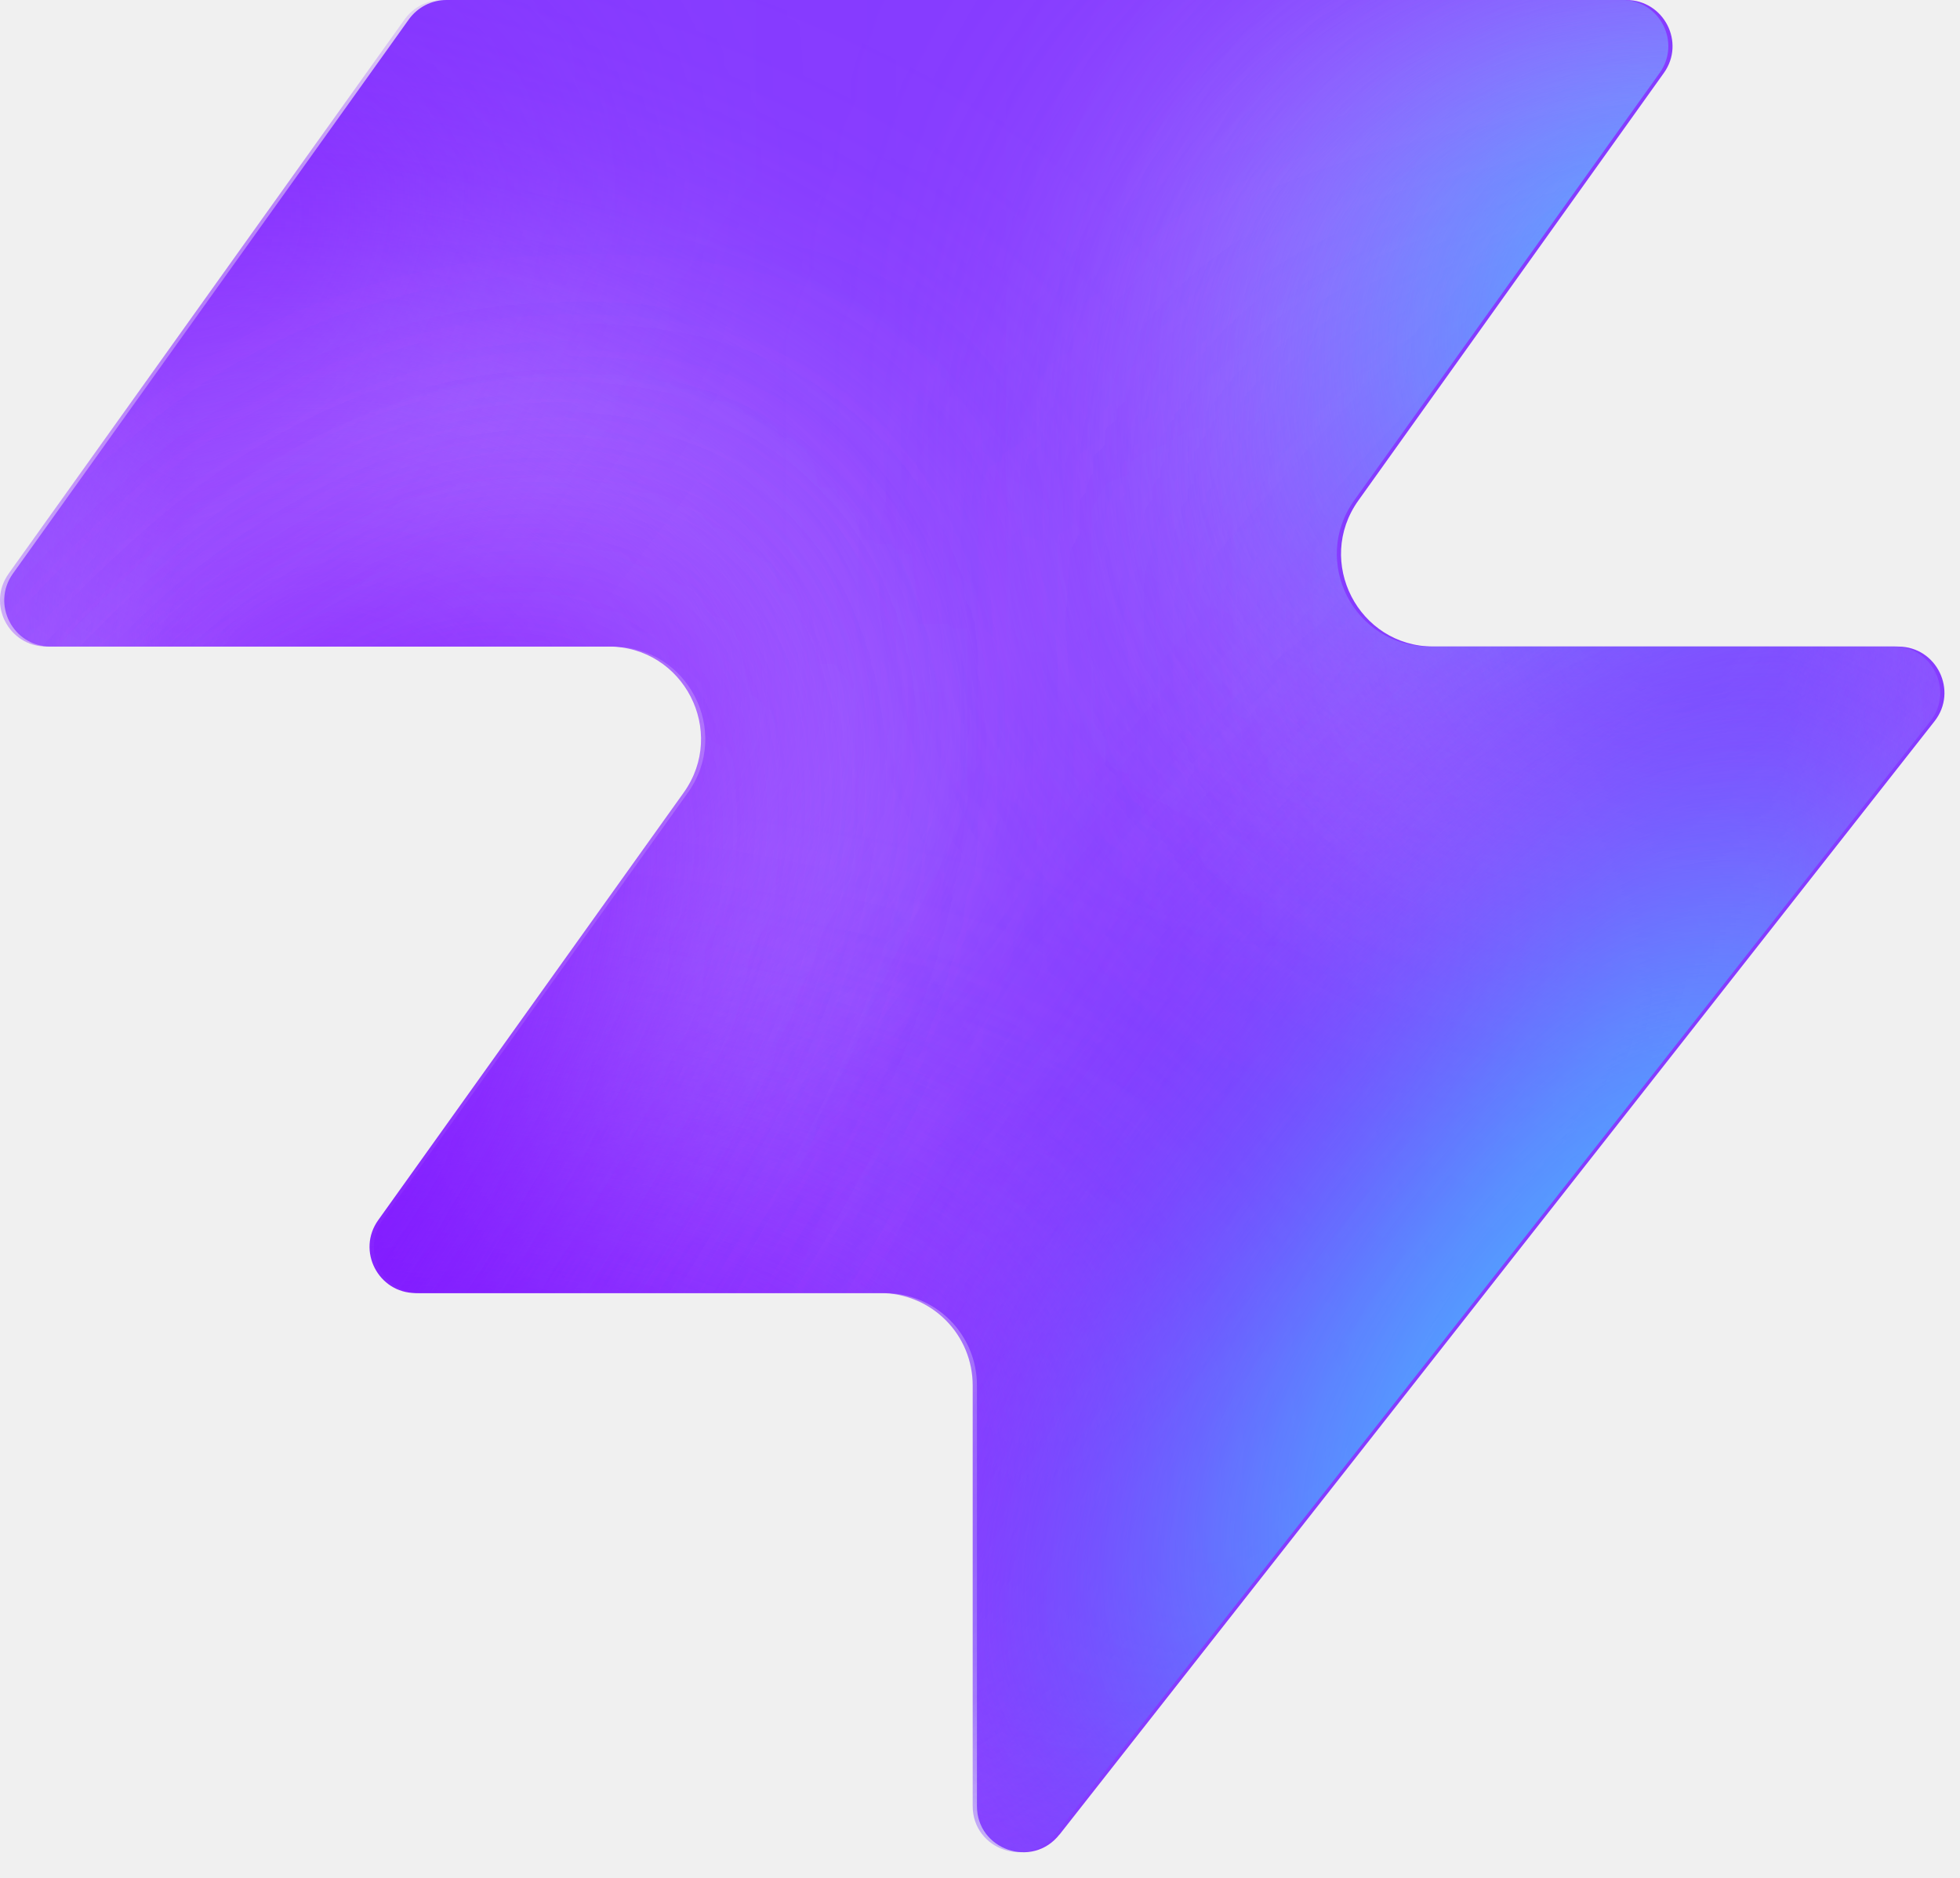
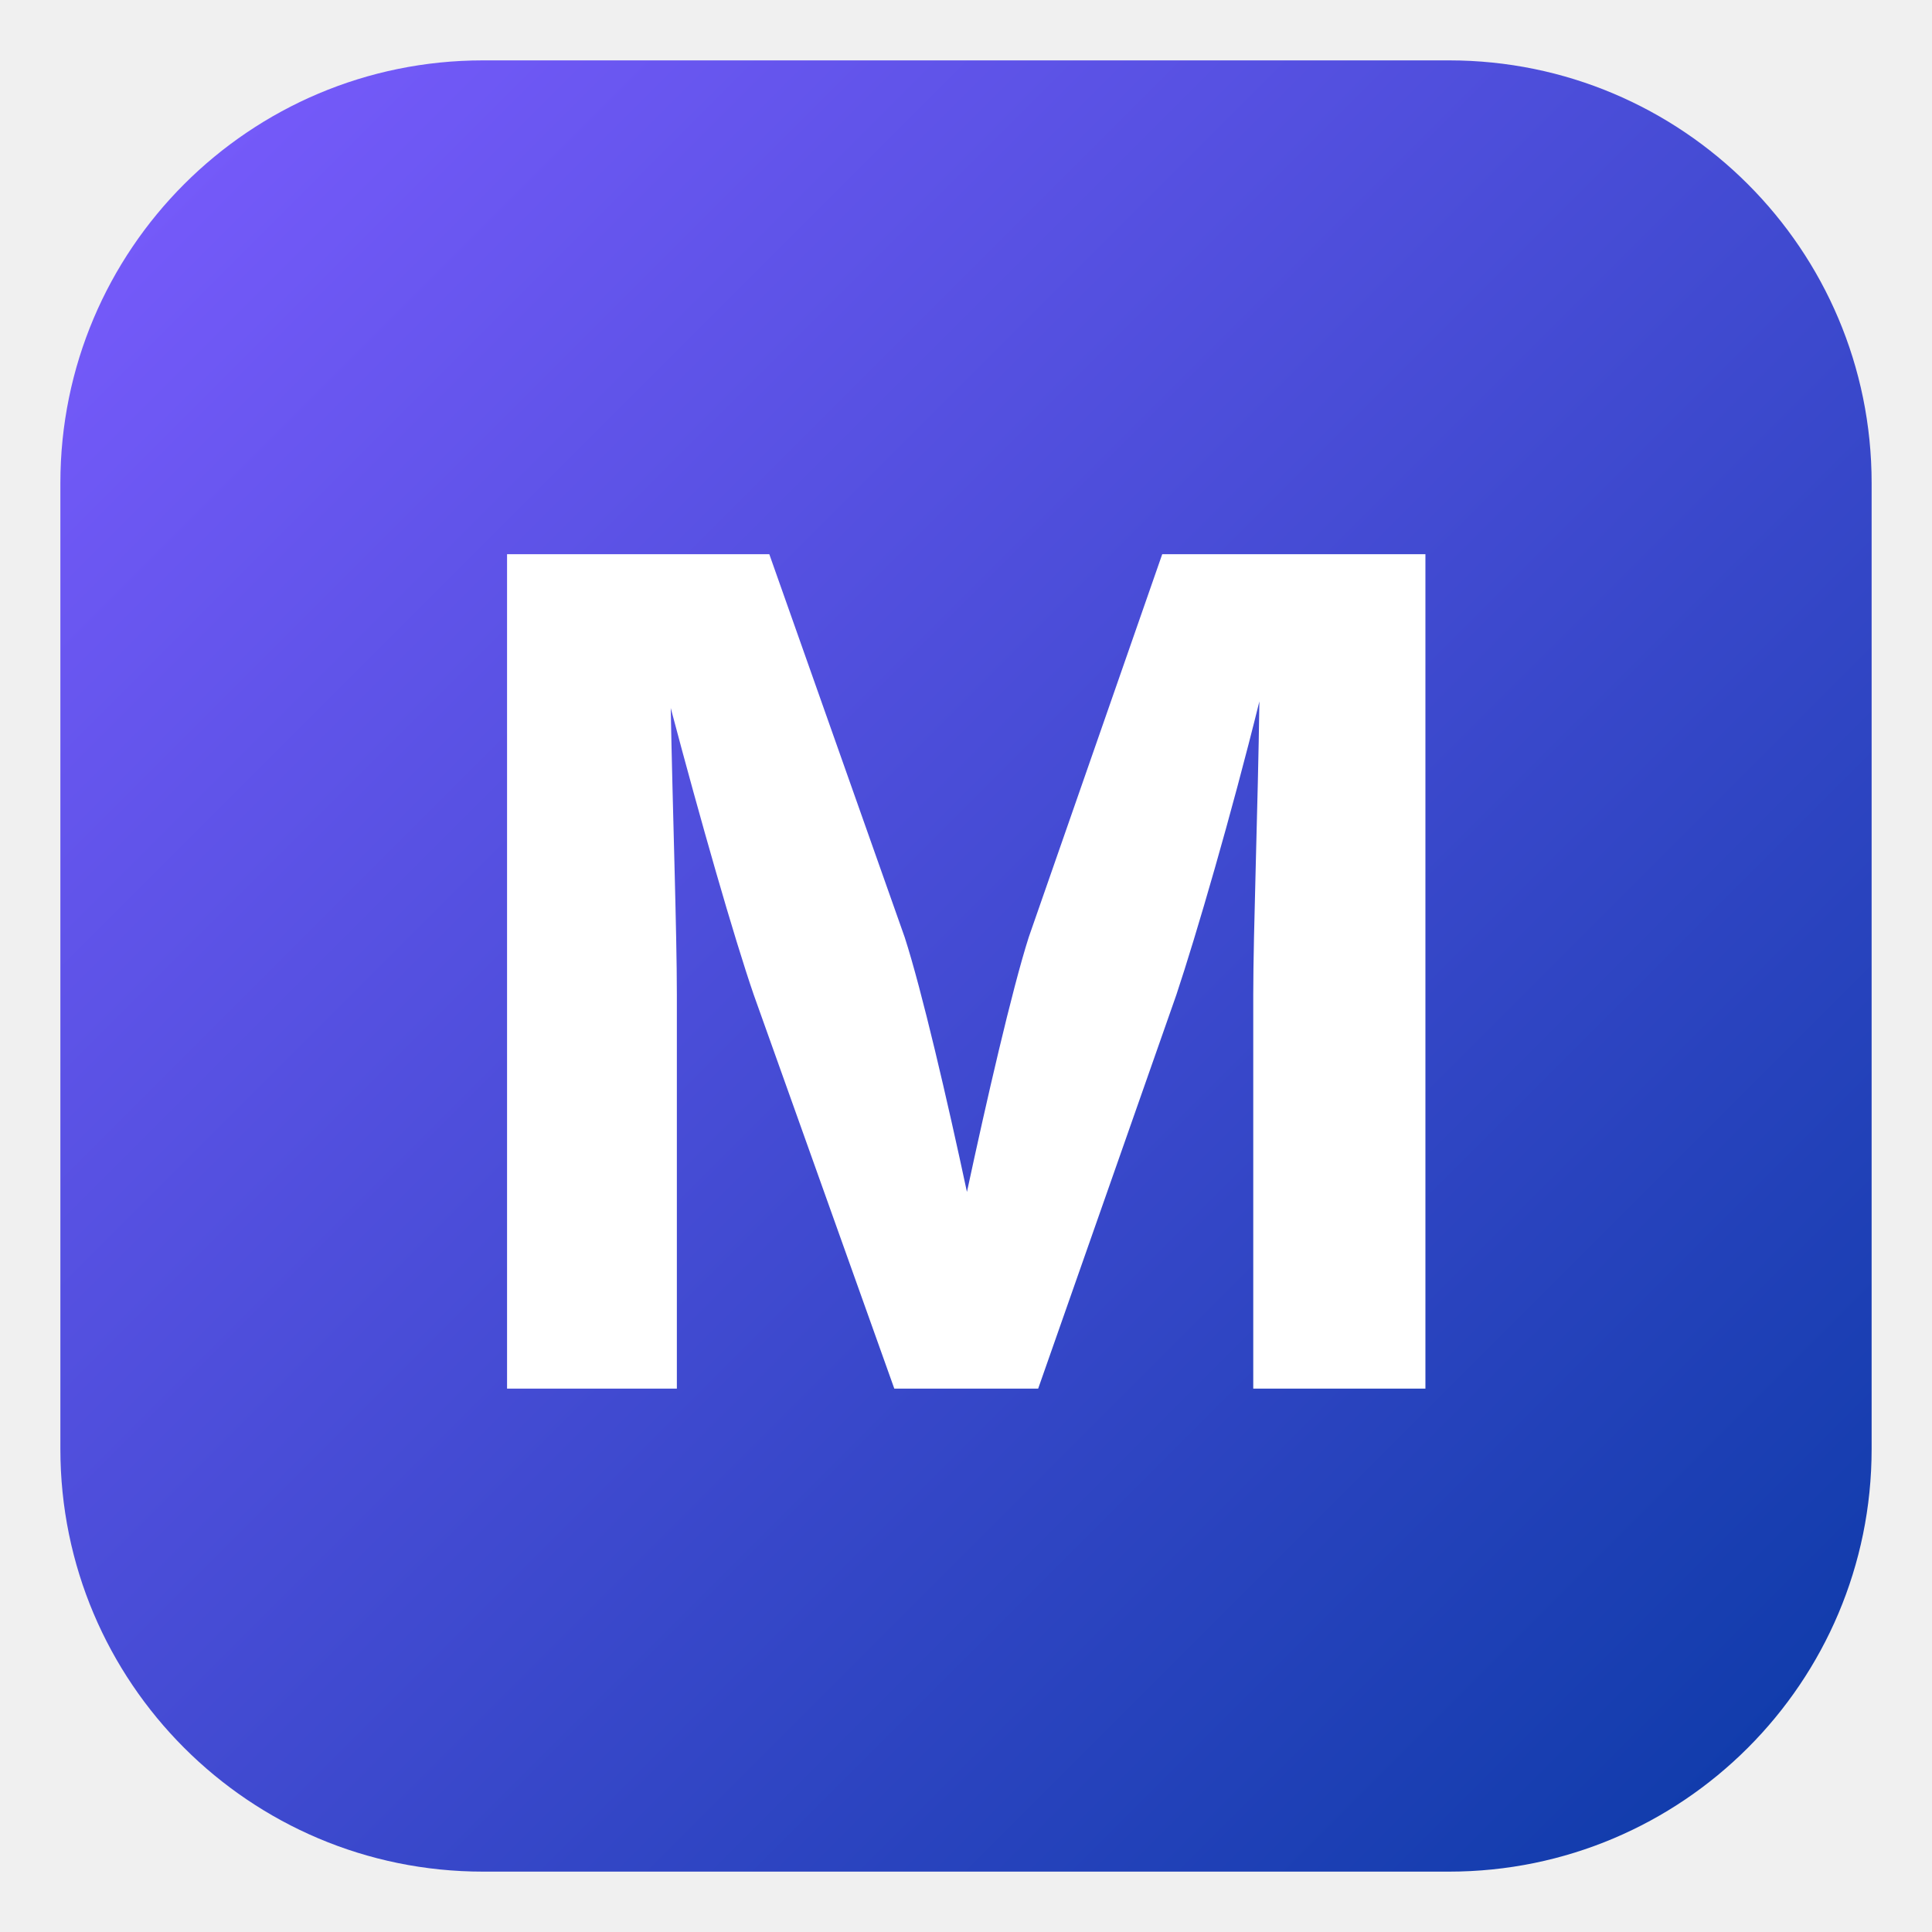
- <svg xmlns="http://www.w3.org/2000/svg" width="48" height="46" fill="none" viewBox="0 0 48 46">
-   <path fill="#863bff" d="M25.946 44.938c-.664.845-2.021.375-2.021-.698V33.937a2.26 2.26 0 0 0-2.262-2.262H10.287c-.92 0-1.456-1.04-.92-1.788l7.48-10.471c1.07-1.497 0-3.578-1.842-3.578H1.237c-.92 0-1.456-1.04-.92-1.788L10.013.474c.214-.297.556-.474.92-.474h28.894c.92 0 1.456 1.04.92 1.788l-7.48 10.471c-1.07 1.498 0 3.579 1.842 3.579h11.377c.943 0 1.473 1.088.89 1.83L25.947 44.94z" style="fill:#863bff;fill:color(display-p3 .525 .23 1);fill-opacity:1" />
-   <mask id="a" width="48" height="46" x="0" y="0" maskUnits="userSpaceOnUse" style="mask-type:alpha">
-     <path fill="#000" d="M25.842 44.938c-.664.844-2.021.375-2.021-.698V33.937a2.26 2.26 0 0 0-2.262-2.262H10.183c-.92 0-1.456-1.04-.92-1.788l7.48-10.471c1.07-1.498 0-3.579-1.842-3.579H1.133c-.92 0-1.456-1.04-.92-1.787L9.91.473c.214-.297.556-.474.92-.474h28.894c.92 0 1.456 1.04.92 1.788l-7.48 10.471c-1.07 1.498 0 3.578 1.842 3.578h11.377c.943 0 1.473 1.088.89 1.832L25.843 44.94z" style="fill:#000;fill-opacity:1" />
-   </mask>
-   <g mask="url(#a)">
-     <g filter="url(#b)">
-       <ellipse cx="5.508" cy="14.704" fill="#ede6ff" rx="5.508" ry="14.704" style="fill:#ede6ff;fill:color(display-p3 .927 .903 1);fill-opacity:1" transform="matrix(.00324 1 1 -.00324 -4.47 31.516)" />
-     </g>
-     <g filter="url(#c)">
-       <ellipse cx="10.399" cy="29.851" fill="#ede6ff" rx="10.399" ry="29.851" style="fill:#ede6ff;fill:color(display-p3 .927 .903 1);fill-opacity:1" transform="matrix(.00324 1 1 -.00324 -39.328 7.883)" />
-     </g>
-     <g filter="url(#d)">
-       <ellipse cx="5.508" cy="30.487" fill="#7e14ff" rx="5.508" ry="30.487" style="fill:#7e14ff;fill:color(display-p3 .492 .077 1);fill-opacity:1" transform="rotate(89.814 -25.913 -14.639)scale(1 -1)" />
-     </g>
-     <g filter="url(#e)">
-       <ellipse cx="5.508" cy="30.599" fill="#7e14ff" rx="5.508" ry="30.599" style="fill:#7e14ff;fill:color(display-p3 .492 .077 1);fill-opacity:1" transform="rotate(89.814 -32.644 -3.334)scale(1 -1)" />
-     </g>
-     <g filter="url(#f)">
-       <ellipse cx="5.508" cy="30.599" fill="#7e14ff" rx="5.508" ry="30.599" style="fill:#7e14ff;fill:color(display-p3 .492 .077 1);fill-opacity:1" transform="matrix(.00324 1 1 -.00324 -34.34 30.47)" />
-     </g>
-     <g filter="url(#g)">
-       <ellipse cx="14.072" cy="22.078" fill="#ede6ff" rx="14.072" ry="22.078" style="fill:#ede6ff;fill:color(display-p3 .927 .903 1);fill-opacity:1" transform="rotate(93.35 24.506 48.493)scale(-1 1)" />
-     </g>
-     <g filter="url(#h)">
-       <ellipse cx="3.47" cy="21.501" fill="#7e14ff" rx="3.47" ry="21.501" style="fill:#7e14ff;fill:color(display-p3 .492 .077 1);fill-opacity:1" transform="rotate(89.009 28.708 47.59)scale(-1 1)" />
-     </g>
-     <g filter="url(#i)">
-       <ellipse cx="3.47" cy="21.501" fill="#7e14ff" rx="3.47" ry="21.501" style="fill:#7e14ff;fill:color(display-p3 .492 .077 1);fill-opacity:1" transform="rotate(89.009 28.708 47.59)scale(-1 1)" />
-     </g>
-     <g filter="url(#j)">
-       <ellipse cx=".387" cy="8.972" fill="#7e14ff" rx="4.407" ry="29.108" style="fill:#7e14ff;fill:color(display-p3 .492 .077 1);fill-opacity:1" transform="rotate(39.51 .387 8.972)" />
-     </g>
-     <g filter="url(#k)">
-       <ellipse cx="47.523" cy="-6.092" fill="#7e14ff" rx="4.407" ry="29.108" style="fill:#7e14ff;fill:color(display-p3 .492 .077 1);fill-opacity:1" transform="rotate(37.892 47.523 -6.092)" />
-     </g>
-     <g filter="url(#l)">
-       <ellipse cx="41.412" cy="6.333" fill="#47bfff" rx="5.971" ry="9.665" style="fill:#47bfff;fill:color(display-p3 .28 .748 1);fill-opacity:1" transform="rotate(37.892 41.412 6.333)" />
-     </g>
-     <g filter="url(#m)">
-       <ellipse cx="-1.879" cy="38.332" fill="#7e14ff" rx="4.407" ry="29.108" style="fill:#7e14ff;fill:color(display-p3 .492 .077 1);fill-opacity:1" transform="rotate(37.892 -1.88 38.332)" />
-     </g>
-     <g filter="url(#n)">
-       <ellipse cx="-1.879" cy="38.332" fill="#7e14ff" rx="4.407" ry="29.108" style="fill:#7e14ff;fill:color(display-p3 .492 .077 1);fill-opacity:1" transform="rotate(37.892 -1.88 38.332)" />
-     </g>
-     <g filter="url(#o)">
-       <ellipse cx="35.651" cy="29.907" fill="#7e14ff" rx="4.407" ry="29.108" style="fill:#7e14ff;fill:color(display-p3 .492 .077 1);fill-opacity:1" transform="rotate(37.892 35.651 29.907)" />
-     </g>
-     <g filter="url(#p)">
-       <ellipse cx="38.418" cy="32.4" fill="#47bfff" rx="5.971" ry="15.297" style="fill:#47bfff;fill:color(display-p3 .28 .748 1);fill-opacity:1" transform="rotate(37.892 38.418 32.4)" />
-     </g>
-   </g>
+ <svg xmlns="http://www.w3.org/2000/svg" viewBox="0 0 64 64">
  <defs>
-     <filter id="b" width="60.045" height="41.654" x="-19.77" y="16.149" color-interpolation-filters="sRGB" filterUnits="userSpaceOnUse">
-       <feFlood flood-opacity="0" result="BackgroundImageFix" />
-       <feBlend in="SourceGraphic" in2="BackgroundImageFix" result="shape" />
-       <feGaussianBlur result="effect1_foregroundBlur_2002_17158" stdDeviation="7.659" />
-     </filter>
-     <filter id="c" width="90.34" height="51.437" x="-54.613" y="-7.533" color-interpolation-filters="sRGB" filterUnits="userSpaceOnUse">
-       <feFlood flood-opacity="0" result="BackgroundImageFix" />
-       <feBlend in="SourceGraphic" in2="BackgroundImageFix" result="shape" />
-       <feGaussianBlur result="effect1_foregroundBlur_2002_17158" stdDeviation="7.659" />
-     </filter>
-     <filter id="d" width="79.355" height="29.4" x="-49.64" y="2.03" color-interpolation-filters="sRGB" filterUnits="userSpaceOnUse">
-       <feFlood flood-opacity="0" result="BackgroundImageFix" />
-       <feBlend in="SourceGraphic" in2="BackgroundImageFix" result="shape" />
-       <feGaussianBlur result="effect1_foregroundBlur_2002_17158" stdDeviation="4.596" />
-     </filter>
-     <filter id="e" width="79.579" height="29.4" x="-45.045" y="20.029" color-interpolation-filters="sRGB" filterUnits="userSpaceOnUse">
-       <feFlood flood-opacity="0" result="BackgroundImageFix" />
-       <feBlend in="SourceGraphic" in2="BackgroundImageFix" result="shape" />
-       <feGaussianBlur result="effect1_foregroundBlur_2002_17158" stdDeviation="4.596" />
-     </filter>
-     <filter id="f" width="79.579" height="29.4" x="-43.513" y="21.178" color-interpolation-filters="sRGB" filterUnits="userSpaceOnUse">
-       <feFlood flood-opacity="0" result="BackgroundImageFix" />
-       <feBlend in="SourceGraphic" in2="BackgroundImageFix" result="shape" />
-       <feGaussianBlur result="effect1_foregroundBlur_2002_17158" stdDeviation="4.596" />
-     </filter>
-     <filter id="g" width="74.749" height="58.852" x="15.756" y="-17.901" color-interpolation-filters="sRGB" filterUnits="userSpaceOnUse">
-       <feFlood flood-opacity="0" result="BackgroundImageFix" />
-       <feBlend in="SourceGraphic" in2="BackgroundImageFix" result="shape" />
-       <feGaussianBlur result="effect1_foregroundBlur_2002_17158" stdDeviation="7.659" />
-     </filter>
-     <filter id="h" width="61.377" height="25.362" x="23.548" y="2.284" color-interpolation-filters="sRGB" filterUnits="userSpaceOnUse">
-       <feFlood flood-opacity="0" result="BackgroundImageFix" />
-       <feBlend in="SourceGraphic" in2="BackgroundImageFix" result="shape" />
-       <feGaussianBlur result="effect1_foregroundBlur_2002_17158" stdDeviation="4.596" />
-     </filter>
-     <filter id="i" width="61.377" height="25.362" x="23.548" y="2.284" color-interpolation-filters="sRGB" filterUnits="userSpaceOnUse">
-       <feFlood flood-opacity="0" result="BackgroundImageFix" />
-       <feBlend in="SourceGraphic" in2="BackgroundImageFix" result="shape" />
-       <feGaussianBlur result="effect1_foregroundBlur_2002_17158" stdDeviation="4.596" />
-     </filter>
-     <filter id="j" width="56.045" height="63.649" x="-27.636" y="-22.853" color-interpolation-filters="sRGB" filterUnits="userSpaceOnUse">
-       <feFlood flood-opacity="0" result="BackgroundImageFix" />
-       <feBlend in="SourceGraphic" in2="BackgroundImageFix" result="shape" />
-       <feGaussianBlur result="effect1_foregroundBlur_2002_17158" stdDeviation="4.596" />
-     </filter>
-     <filter id="k" width="54.814" height="64.646" x="20.116" y="-38.415" color-interpolation-filters="sRGB" filterUnits="userSpaceOnUse">
-       <feFlood flood-opacity="0" result="BackgroundImageFix" />
-       <feBlend in="SourceGraphic" in2="BackgroundImageFix" result="shape" />
-       <feGaussianBlur result="effect1_foregroundBlur_2002_17158" stdDeviation="4.596" />
-     </filter>
-     <filter id="l" width="33.541" height="35.313" x="24.641" y="-11.323" color-interpolation-filters="sRGB" filterUnits="userSpaceOnUse">
-       <feFlood flood-opacity="0" result="BackgroundImageFix" />
-       <feBlend in="SourceGraphic" in2="BackgroundImageFix" result="shape" />
-       <feGaussianBlur result="effect1_foregroundBlur_2002_17158" stdDeviation="4.596" />
-     </filter>
-     <filter id="m" width="54.814" height="64.646" x="-29.286" y="6.009" color-interpolation-filters="sRGB" filterUnits="userSpaceOnUse">
-       <feFlood flood-opacity="0" result="BackgroundImageFix" />
-       <feBlend in="SourceGraphic" in2="BackgroundImageFix" result="shape" />
-       <feGaussianBlur result="effect1_foregroundBlur_2002_17158" stdDeviation="4.596" />
-     </filter>
-     <filter id="n" width="54.814" height="64.646" x="-29.286" y="6.009" color-interpolation-filters="sRGB" filterUnits="userSpaceOnUse">
-       <feFlood flood-opacity="0" result="BackgroundImageFix" />
-       <feBlend in="SourceGraphic" in2="BackgroundImageFix" result="shape" />
-       <feGaussianBlur result="effect1_foregroundBlur_2002_17158" stdDeviation="4.596" />
-     </filter>
-     <filter id="o" width="54.814" height="64.646" x="8.244" y="-2.416" color-interpolation-filters="sRGB" filterUnits="userSpaceOnUse">
-       <feFlood flood-opacity="0" result="BackgroundImageFix" />
-       <feBlend in="SourceGraphic" in2="BackgroundImageFix" result="shape" />
-       <feGaussianBlur result="effect1_foregroundBlur_2002_17158" stdDeviation="4.596" />
-     </filter>
-     <filter id="p" width="39.409" height="43.623" x="18.713" y="10.588" color-interpolation-filters="sRGB" filterUnits="userSpaceOnUse">
-       <feFlood flood-opacity="0" result="BackgroundImageFix" />
-       <feBlend in="SourceGraphic" in2="BackgroundImageFix" result="shape" />
-       <feGaussianBlur result="effect1_foregroundBlur_2002_17158" stdDeviation="4.596" />
-     </filter>
+     <linearGradient id="g" x1="0" y1="0" x2="1" y2="1">
+       <stop offset="0" stop-color="#7c5cff" />
+       <stop offset="1" stop-color="#0a3aa6" />
+     </linearGradient>
  </defs>
+   <rect x="2" y="2" width="60" height="60" rx="14" ry="14" fill="url(#g)" />
+   <text x="32" y="46" font-family="-apple-system, BlinkMacSystemFont, 'SF Pro Display', system-ui, sans-serif" font-size="38" font-weight="700" fill="white" text-anchor="middle">M</text>
</svg>
